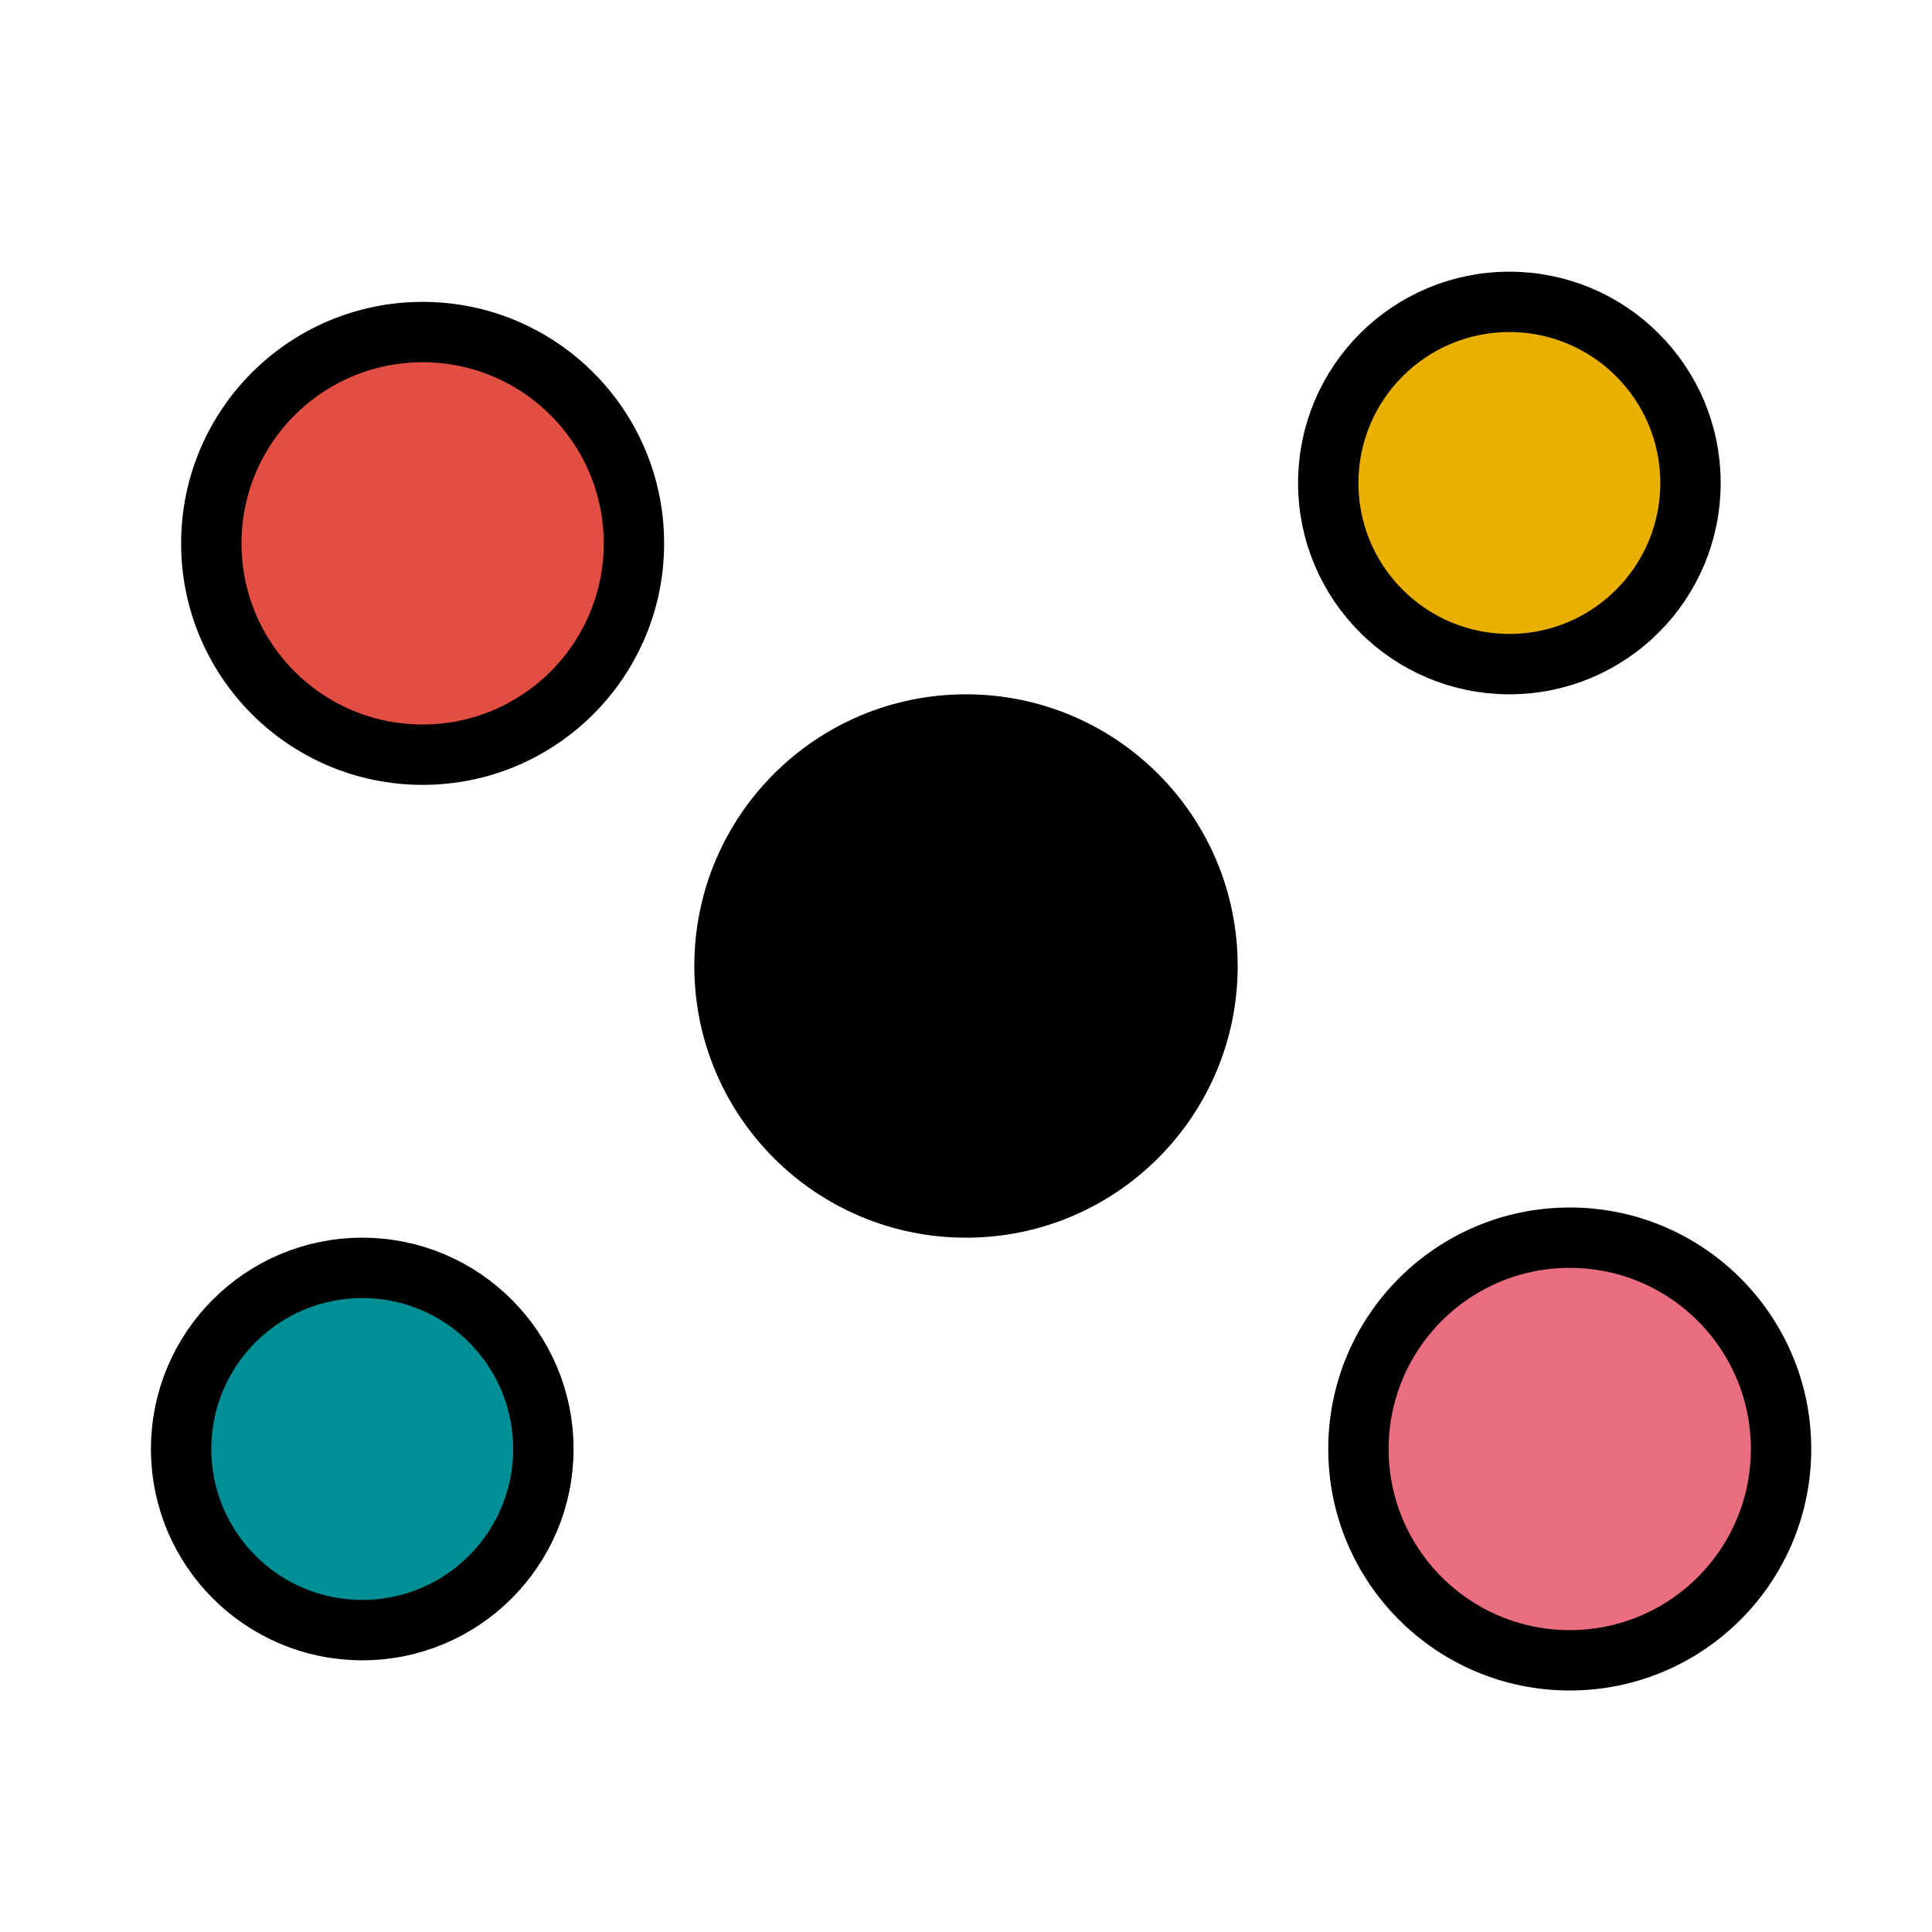
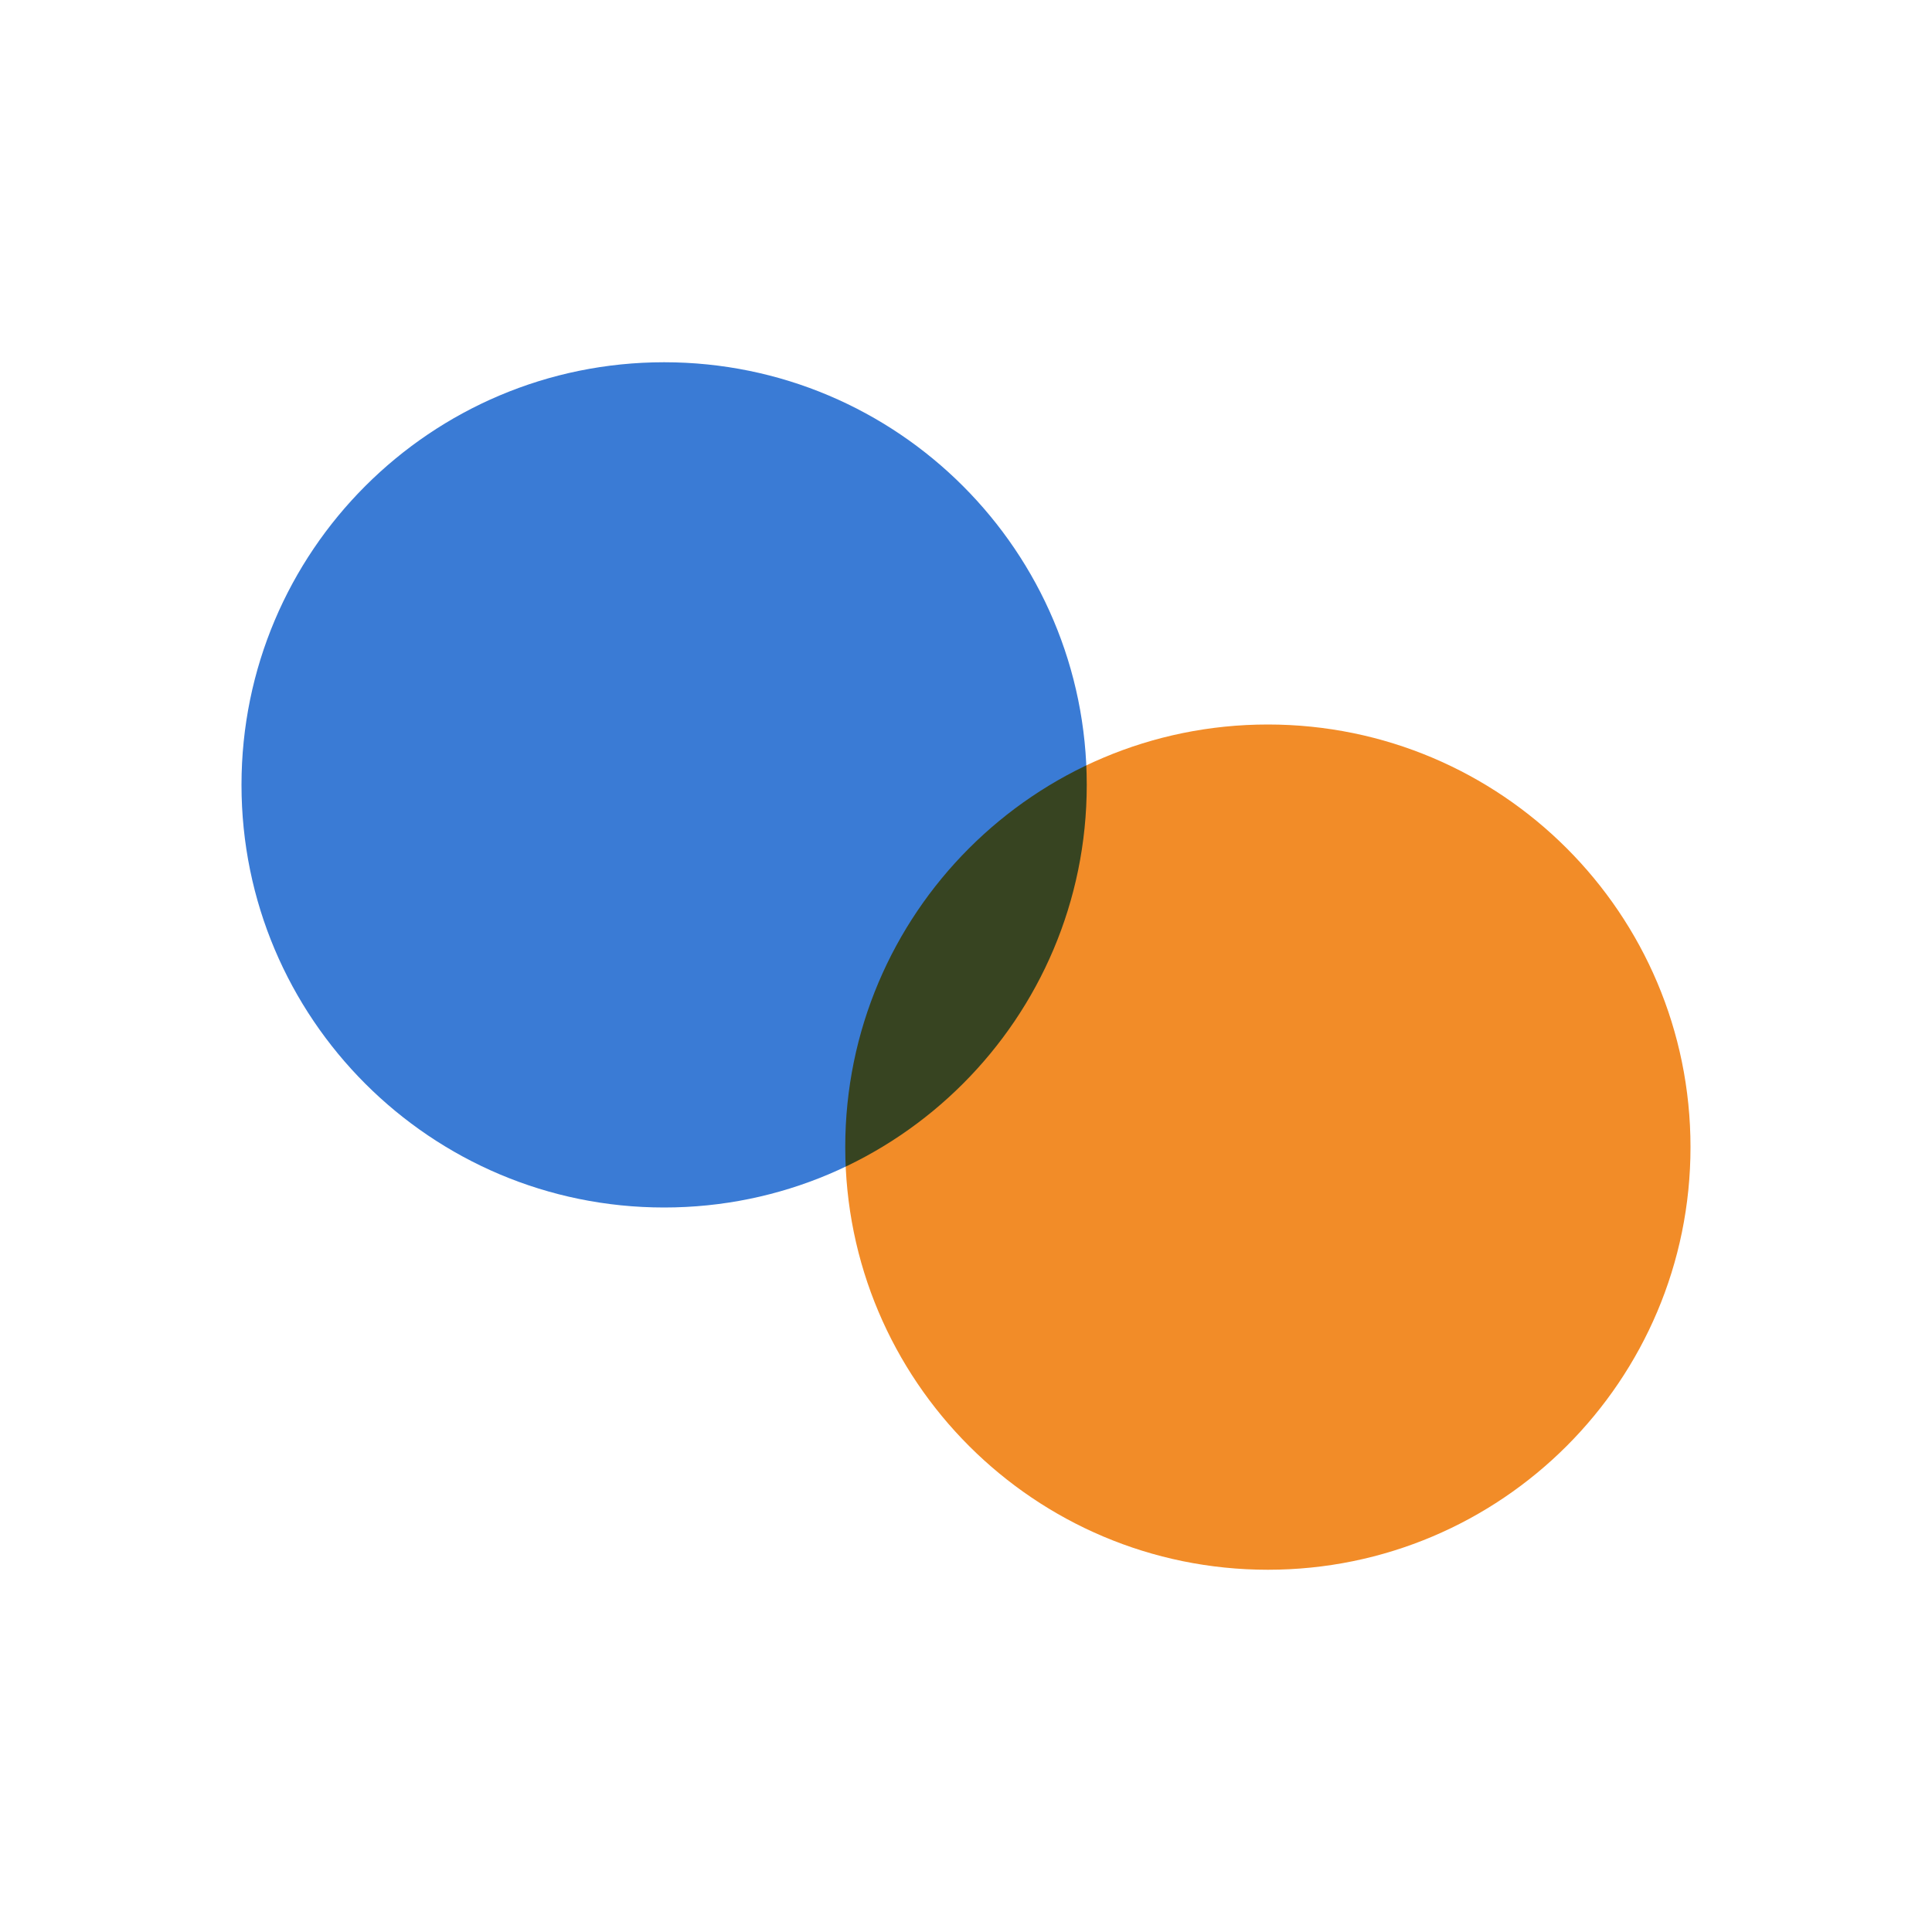
<svg xmlns="http://www.w3.org/2000/svg" viewBox="0 0 32 32">
-   <circle cx="16" cy="16" r="4.5" fill="#000" />
-   <circle cx="7" cy="9" r="3.5" fill="#E24e42" stroke="#000" />
-   <circle cx="25" cy="8" r="3" fill="#e9b000" stroke="#000" />
-   <circle cx="26" cy="24" r="3.5" fill="#EB6E80" stroke="#000" />
-   <circle cx="6" cy="24" r="3" fill="#008F95" stroke="#000" />
+   <circle cx="11" cy="13" r="7" fill="#3A7BD5" />
+   <circle cx="21" cy="19" r="7" fill="#F28C28" style="mix-blend-mode:multiply" />
</svg>
